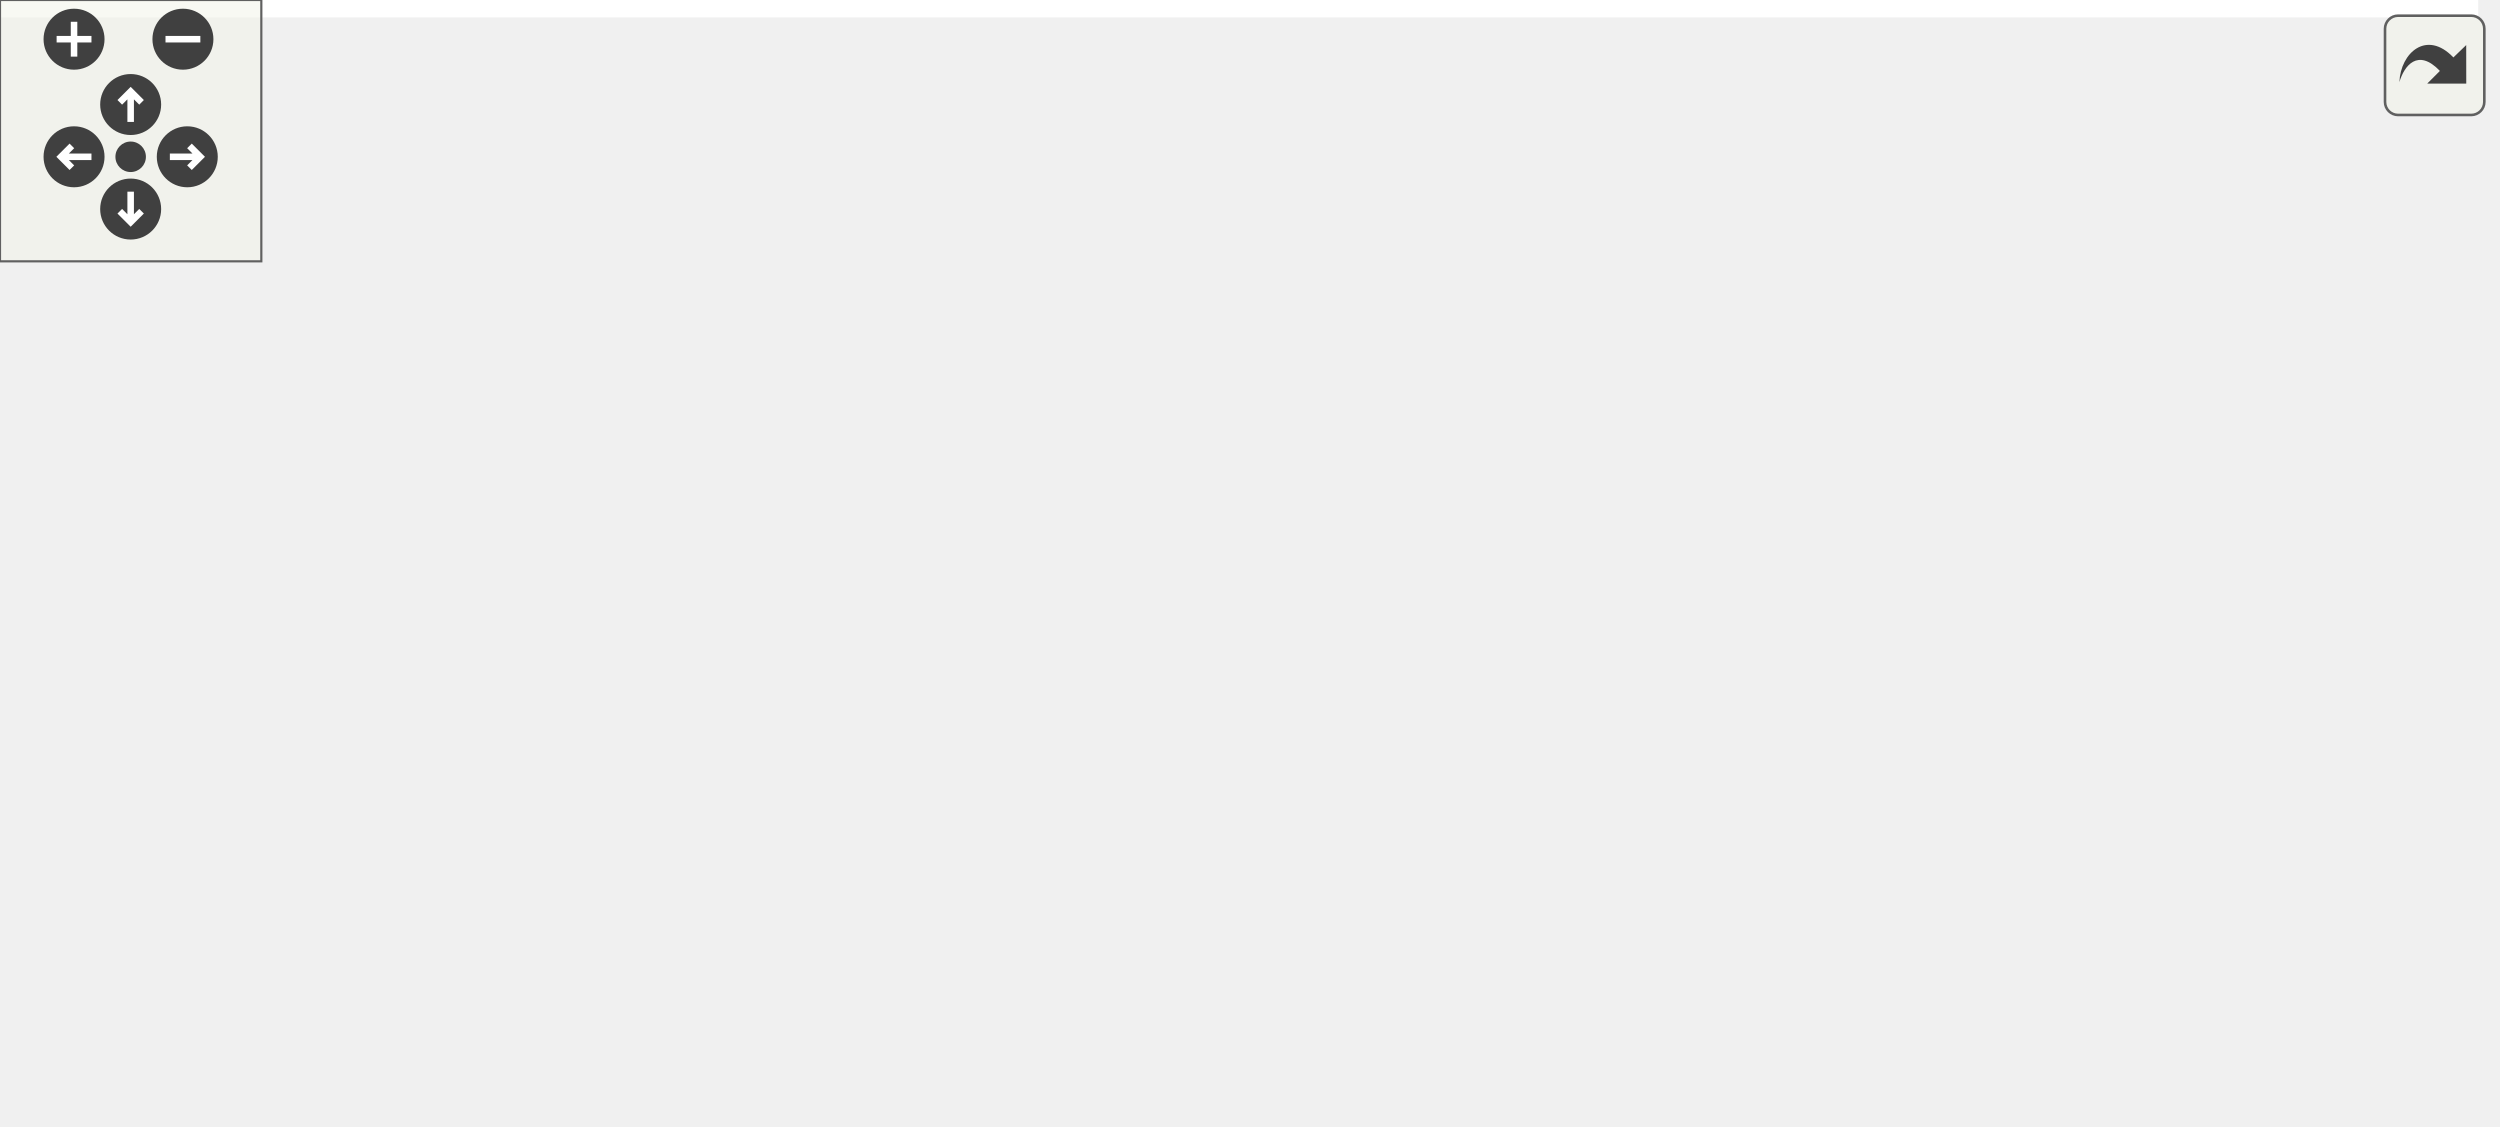
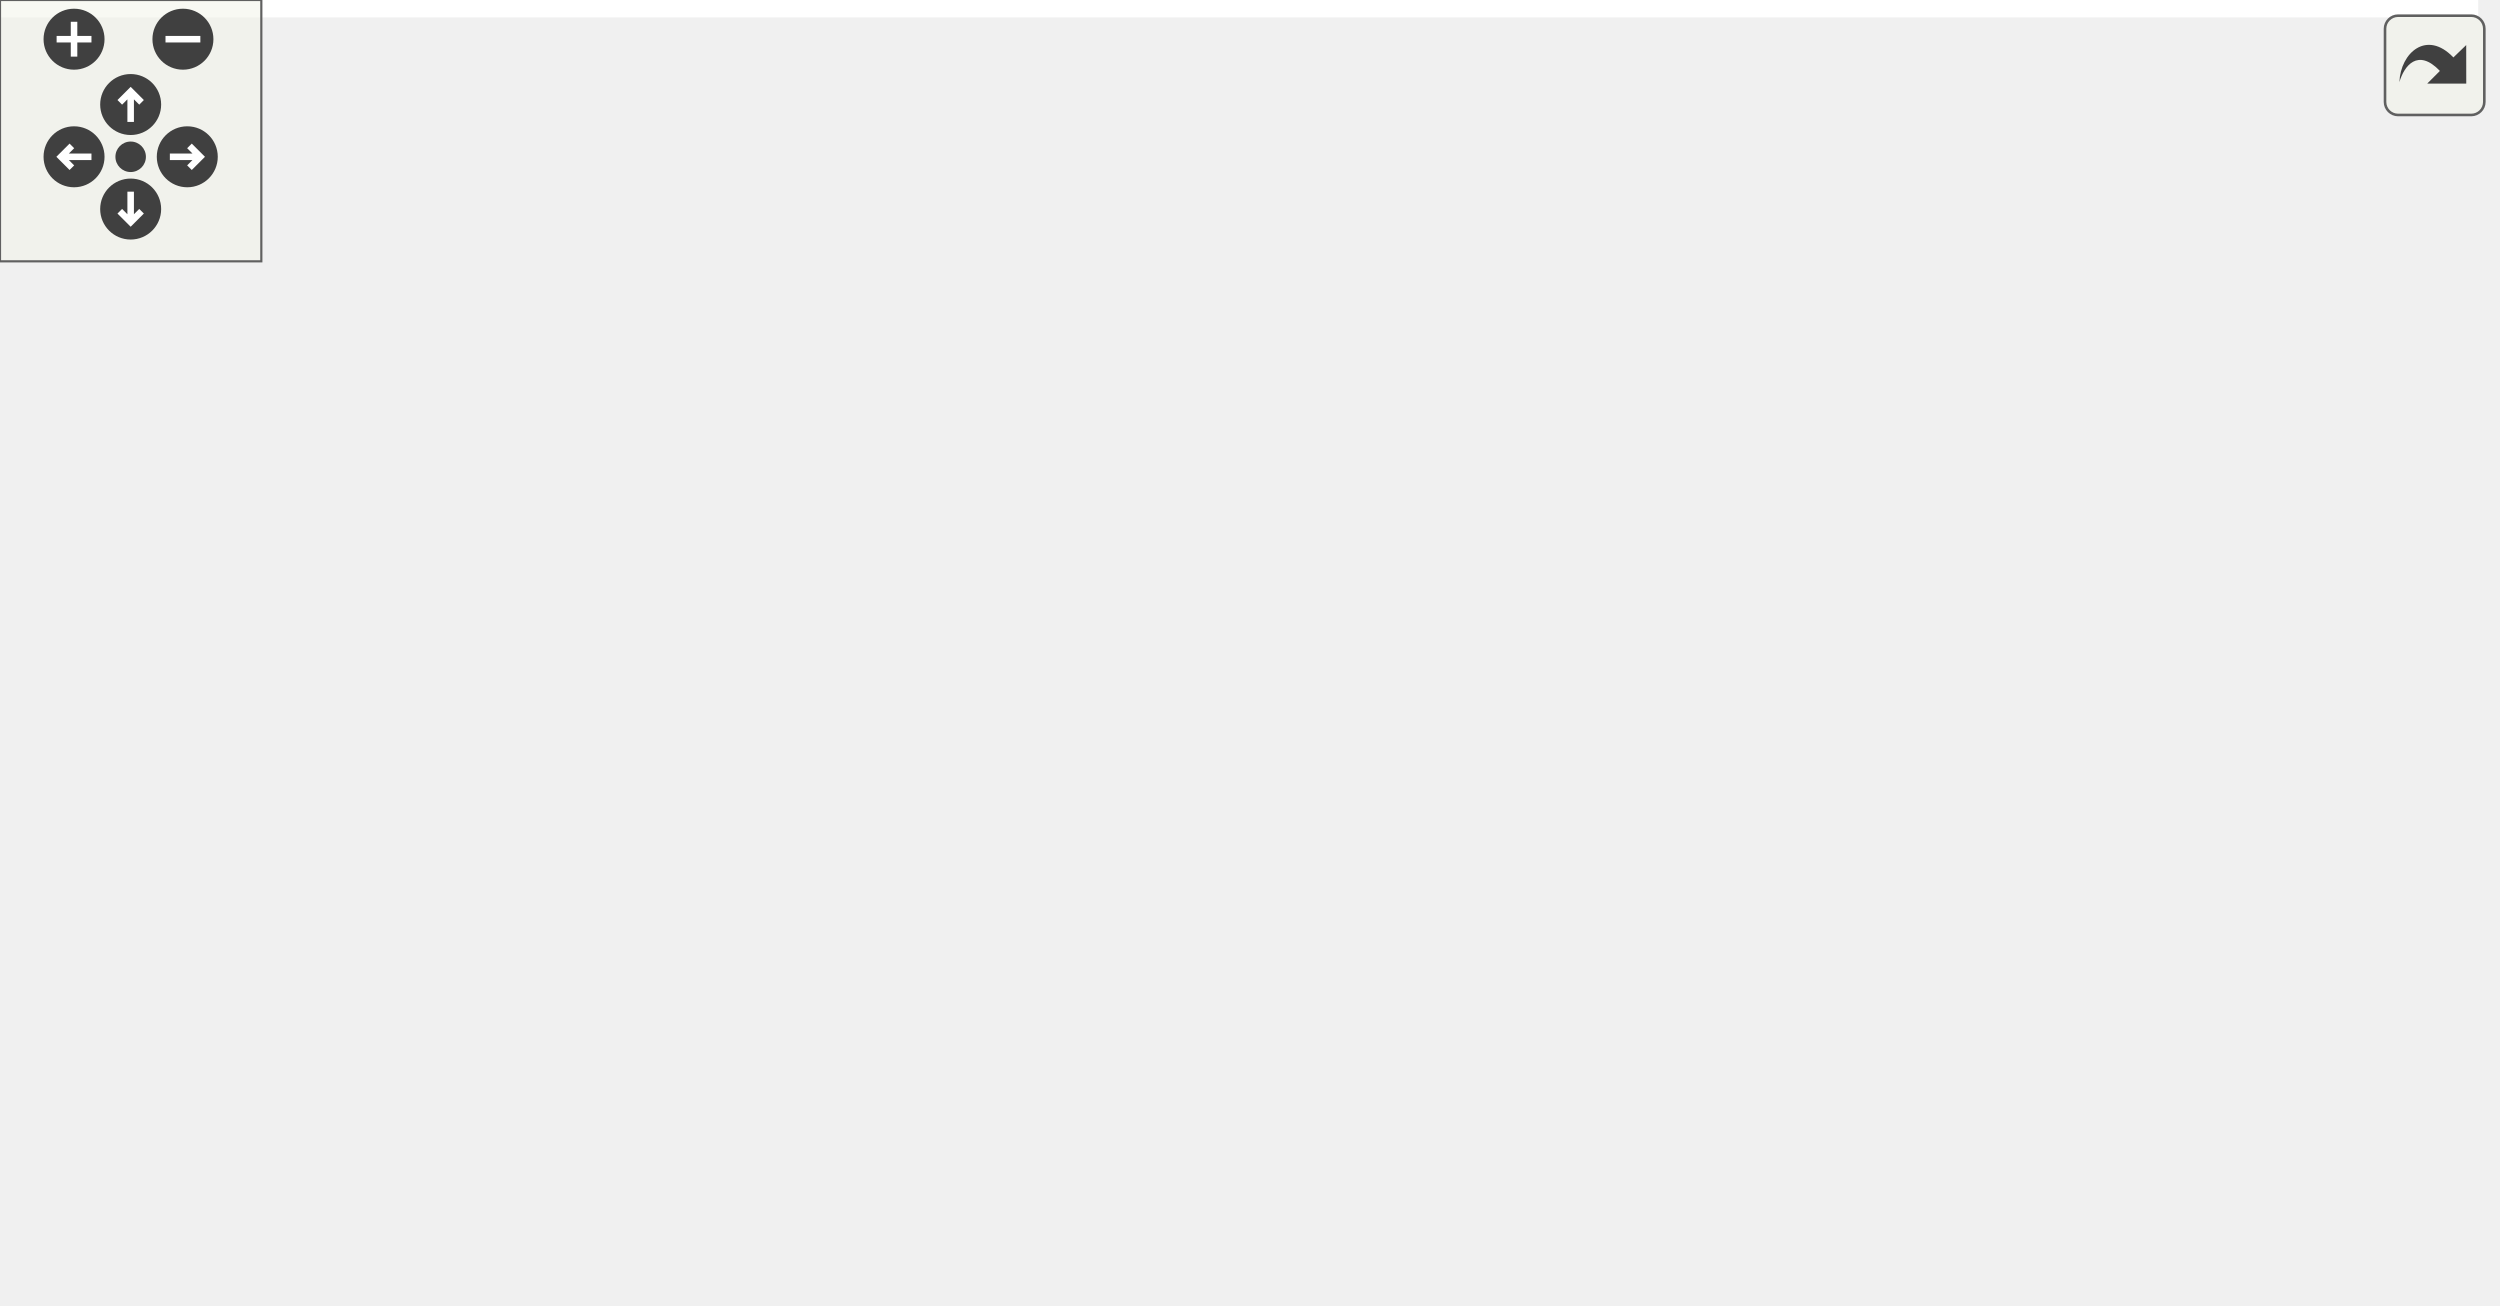
<svg xmlns="http://www.w3.org/2000/svg" xmlns:xlink="http://www.w3.org/1999/xlink" id="main" version="1.1" xml:space="preserve">
  <style type="text/css">
.edge:hover path { stroke: red; }
.edge:hover polygon { stroke: red; fill: red; }
</style>
  <defs>
    <circle id="rim" cx="0" cy="0" r="7" />
    <circle id="rim2" cx="0" cy="0" r="3.5" />
    <g id="zoomPlus">
      <use xlink:href="#rim" fill="#404040">
        <set attributeName="fill" to="#808080" begin="zoomplus.mouseover" end="zoomplus.mouseout" />
      </use>
      <path d="M-4,0h8M0,-4v8" fill="none" stroke="white" stroke-width="1.5" pointer-events="none" />
    </g>
    <g id="zoomMin">
      <use xlink:href="#rim" fill="#404040">
        <set attributeName="fill" to="#808080" begin="zoomminus.mouseover" end="zoomminus.mouseout" />
      </use>
      <path d="M-4,0h8" fill="none" stroke="white" stroke-width="1.5" pointer-events="none" />
    </g>
    <g id="dirArrow">
      <path fill="none" stroke="white" stroke-width="1.5" d="M0,-3.0v7 M-2.5,-0.5L0,-3.0L2.5,-0.5" />
    </g>
    <g id="resetDef">
      <use xlink:href="#rim2" fill="#404040">
        <set attributeName="fill" to="#808080" begin="reset.mouseover" end="reset.mouseout" />
      </use>
    </g>
  </defs>
  <svg id="graph" class="graph">
    <g id="viewport">
-       <polygon fill="white" stroke="transparent" points="-4,4 -4,-198 569,-198 569,4 -4,4" />
+       <polygon fill="white" stroke="transparent" points="-4,4 -4,-239 569,-239 569,4 -4,4" />
      <g id="node1" class="node">
        <g id="a_node1">
          <a xlink:title=" ">
-             <polygon fill="#bfbfbf" stroke="black" points="0,-86 0,-107 181,-107 181,-86 0,-86" />
-             <text text-anchor="middle" x="90.5" y="-93.4" font-family="Helvetica,sans-Serif" font-size="12.00">AppCQT::updateOscillatorBank</text>
+             <polygon fill="#bfbfbf" stroke="black" points="0,-113 0,-134 181,-134 181,-113 0,-113" />
+             <text text-anchor="middle" x="90.5" y="-120.4" font-family="Helvetica,sans-Serif" font-size="12.00">AppCQT::updateOscillatorBank</text>
          </a>
        </g>
      </g>
      <g id="node2" class="node">
        <g id="a_node2">
-           <a xlink:href="../../d4/dd5/class_audio_synth_waveform.html#ab5d0141790b5564716115191b82c5f48" target="_top" xlink:title=" ">
-             <polygon fill="white" stroke="black" points="230.5,-159.5 230.5,-193.5 359.5,-193.5 359.5,-159.5 230.5,-159.5" />
-             <text text-anchor="start" x="238.5" y="-179.9" font-family="Helvetica,sans-Serif" font-size="12.00">AudioSynthWaveform</text>
-             <text text-anchor="middle" x="295" y="-166.9" font-family="Helvetica,sans-Serif" font-size="12.00">::amplitude</text>
+           <a xlink:href="../../d4/dd5/class_audio_synth_waveform.html#a395cff98439e97ba08854b343eed4317" target="_top" xlink:title=" ">
+             <polygon fill="white" stroke="black" points="230.5,-200.5 230.5,-234.5 359.5,-234.5 359.5,-200.5 230.5,-200.5" />
+             <text text-anchor="start" x="238.5" y="-220.9" font-family="Helvetica,sans-Serif" font-size="12.00">AudioSynthWaveform</text>
+             <text text-anchor="middle" x="295" y="-207.9" font-family="Helvetica,sans-Serif" font-size="12.00">::frequency</text>
          </a>
        </g>
      </g>
      <g id="edge1" class="edge">
-         <path fill="none" stroke="midnightblue" d="M114.4,-107.02C139.39,-118.33 180.68,-136.58 217,-150.5 221.82,-152.35 226.83,-154.2 231.88,-156.01" />
-         <polygon fill="midnightblue" stroke="midnightblue" points="231.01,-159.41 241.61,-159.44 233.34,-152.81 231.01,-159.41" />
+         <path fill="none" stroke="midnightblue" d="M109.36,-134.16C133.31,-148.19 177.43,-173.12 217,-190.5 221.94,-192.67 227.12,-194.8 232.36,-196.84" />
+         <polygon fill="midnightblue" stroke="midnightblue" points="231.21,-200.15 241.8,-200.42 233.69,-193.6 231.21,-200.15" />
      </g>
      <g id="node3" class="node">
        <g id="a_node3">
-           <a xlink:href="../../d4/dd5/class_audio_synth_waveform.html#a395cff98439e97ba08854b343eed4317" target="_top" xlink:title=" ">
-             <polygon fill="white" stroke="black" points="230.5,-106.5 230.5,-140.5 359.5,-140.5 359.5,-106.5 230.5,-106.5" />
-             <text text-anchor="start" x="238.5" y="-126.9" font-family="Helvetica,sans-Serif" font-size="12.00">AudioSynthWaveform</text>
-             <text text-anchor="middle" x="295" y="-113.9" font-family="Helvetica,sans-Serif" font-size="12.00">::frequency</text>
+           <a xlink:href="../../da/d96/class_app_manager.html#aa76d9691e8d029656413590fbe4dee86" target="_top" xlink:title=" ">
+             <polygon fill="white" stroke="black" points="220,-160 220,-181 370,-181 370,-160 220,-160" />
+             <text text-anchor="middle" x="295" y="-167.4" font-family="Helvetica,sans-Serif" font-size="12.00">AppManager::getInstance</text>
          </a>
        </g>
      </g>
      <g id="edge2" class="edge">
-         <path fill="none" stroke="midnightblue" d="M170.37,-107.02C186.83,-109.21 204.13,-111.52 220.39,-113.69" />
-         <polygon fill="midnightblue" stroke="midnightblue" points="219.99,-117.16 230.36,-115.02 220.91,-110.22 219.99,-117.16" />
+         <path fill="none" stroke="midnightblue" d="M136.94,-134.05C167.04,-141.03 206.7,-150.24 238.63,-157.65" />
+         <polygon fill="midnightblue" stroke="midnightblue" points="238.17,-161.14 248.71,-159.99 239.76,-154.32 238.17,-161.14" />
      </g>
      <g id="node4" class="node">
        <g id="a_node4">
          <a xlink:href="../../d0/d55/classeris_audio_analyze_f_f_t1024.html#aa8d3a4a1acf9560568d517d843382f79" target="_top" xlink:title=" ">
-             <polygon fill="white" stroke="black" points="217,-53.5 217,-87.5 373,-87.5 373,-53.5 217,-53.5" />
-             <text text-anchor="start" x="225" y="-73.9" font-family="Helvetica,sans-Serif" font-size="12.00">erisAudioAnalyzeFFT1024</text>
-             <text text-anchor="middle" x="295" y="-60.9" font-family="Helvetica,sans-Serif" font-size="12.00">::read</text>
+             <polygon fill="white" stroke="black" points="217,-106.5 217,-140.5 373,-140.5 373,-106.5 217,-106.5" />
+             <text text-anchor="start" x="225" y="-126.9" font-family="Helvetica,sans-Serif" font-size="12.00">erisAudioAnalyzeFFT1024</text>
+             <text text-anchor="middle" x="295" y="-113.9" font-family="Helvetica,sans-Serif" font-size="12.00">::read</text>
          </a>
        </g>
      </g>
      <g id="edge3" class="edge">
-         <path fill="none" stroke="midnightblue" d="M173.28,-86C184.29,-84.59 195.62,-83.13 206.72,-81.71" />
-         <polygon fill="midnightblue" stroke="midnightblue" points="207.36,-85.15 216.83,-80.41 206.47,-78.21 207.36,-85.15" />
+         <path fill="none" stroke="midnightblue" d="M181.2,-123.5C189.63,-123.5 198.16,-123.5 206.56,-123.5" />
+         <polygon fill="midnightblue" stroke="midnightblue" points="206.73,-127 216.73,-123.5 206.73,-120 206.73,-127" />
      </g>
      <g id="node5" class="node">
        <g id="a_node5">
          <a xlink:href="../../d0/d55/classeris_audio_analyze_f_f_t1024.html#a98144c6da12b21f11c34396c285f2f16" target="_top" xlink:title=" ">
-             <polygon fill="white" stroke="black" points="217,-0.5 217,-34.5 373,-34.5 373,-0.5 217,-0.5" />
-             <text text-anchor="start" x="225" y="-20.9" font-family="Helvetica,sans-Serif" font-size="12.00">erisAudioAnalyzeFFT1024</text>
-             <text text-anchor="middle" x="295" y="-7.9" font-family="Helvetica,sans-Serif" font-size="12.00">::sort_fftrr_by_value</text>
+             <polygon fill="white" stroke="black" points="217,-53.5 217,-87.5 373,-87.5 373,-53.5 217,-53.5" />
+             <text text-anchor="start" x="225" y="-73.9" font-family="Helvetica,sans-Serif" font-size="12.00">erisAudioAnalyzeFFT1024</text>
+             <text text-anchor="middle" x="295" y="-60.9" font-family="Helvetica,sans-Serif" font-size="12.00">::sort_fftrr_by_value</text>
          </a>
        </g>
      </g>
      <g id="edge4" class="edge">
-         <path fill="none" stroke="midnightblue" d="M115.87,-85.93C141.04,-75.13 181.53,-58.05 217,-44.5 222.73,-42.31 228.73,-40.09 234.73,-37.91" />
-         <polygon fill="midnightblue" stroke="midnightblue" points="235.92,-41.2 244.15,-34.53 233.55,-34.61 235.92,-41.2" />
+         <path fill="none" stroke="midnightblue" d="M131.99,-112.9C156.88,-106.39 189.54,-97.84 219.01,-90.13" />
+         <polygon fill="midnightblue" stroke="midnightblue" points="220.08,-93.47 228.87,-87.55 218.31,-86.69 220.08,-93.47" />
+       </g>
+       <g id="node7" class="node">
+         <g id="a_node7">
+           <a xlink:href="../../dc/d43/class_svc_data_dictionary.html#a63683e7d627dc39628652548e3ae037f" target="_top" xlink:title=" ">
+             <polygon fill="white" stroke="black" points="235,-0.5 235,-34.5 355,-34.5 355,-0.5 235,-0.5" />
+             <text text-anchor="start" x="243" y="-20.9" font-family="Helvetica,sans-Serif" font-size="12.00">SvcDataDictionary::</text>
+             <text text-anchor="middle" x="295" y="-7.9" font-family="Helvetica,sans-Serif" font-size="12.00">update</text>
+           </a>
+         </g>
+       </g>
+       <g id="edge6" class="edge">
+         <path fill="none" stroke="midnightblue" d="M105.52,-112.95C128.05,-96.38 174.12,-64.03 217,-43.5 220.79,-41.68 224.75,-39.94 228.77,-38.27" />
+         <polygon fill="midnightblue" stroke="midnightblue" points="230.24,-41.45 238.26,-34.53 227.67,-34.94 230.24,-41.45" />
      </g>
      <g id="node6" class="node">
        <g id="a_node6">
          <a xlink:href="../../d0/d55/classeris_audio_analyze_f_f_t1024.html#a4ca1ddc8fdf44fa1957bf72059cfcbc0" target="_top" xlink:title=" ">
-             <polygon fill="white" stroke="black" points="409,-0.5 409,-34.5 565,-34.5 565,-0.5 409,-0.5" />
-             <text text-anchor="start" x="417" y="-20.9" font-family="Helvetica,sans-Serif" font-size="12.00">erisAudioAnalyzeFFT1024</text>
-             <text text-anchor="middle" x="487" y="-7.9" font-family="Helvetica,sans-Serif" font-size="12.00">::compare_fftrr_value</text>
+             <polygon fill="white" stroke="black" points="409,-53.5 409,-87.5 565,-87.5 565,-53.5 409,-53.5" />
+             <text text-anchor="start" x="417" y="-73.9" font-family="Helvetica,sans-Serif" font-size="12.00">erisAudioAnalyzeFFT1024</text>
+             <text text-anchor="middle" x="487" y="-60.9" font-family="Helvetica,sans-Serif" font-size="12.00">::compare_fftrr_value</text>
          </a>
        </g>
      </g>
      <g id="edge5" class="edge">
-         <path fill="none" stroke="midnightblue" d="M373.01,-17.5C381.51,-17.5 390.21,-17.5 398.83,-17.5" />
-         <polygon fill="midnightblue" stroke="midnightblue" points="398.88,-21 408.88,-17.5 398.88,-14 398.88,-21" />
+         <path fill="none" stroke="midnightblue" d="M373.01,-70.5C381.51,-70.5 390.21,-70.5 398.83,-70.5" />
+         <polygon fill="midnightblue" stroke="midnightblue" points="398.88,-74 408.88,-70.5 398.88,-67 398.88,-74" />
+       </g>
+       <g id="node8" class="node">
+         <g id="a_node8">
+           <a xlink:href="../../dc/d43/class_svc_data_dictionary.html#a54624619a88a7baf56bf475df84a5bb7" target="_top" xlink:title=" ">
+             <polygon fill="white" stroke="black" points="427,-0.5 427,-34.5 547,-34.5 547,-0.5 427,-0.5" />
+             <text text-anchor="start" x="435" y="-20.9" font-family="Helvetica,sans-Serif" font-size="12.00">SvcDataDictionary::</text>
+             <text text-anchor="middle" x="487" y="-7.9" font-family="Helvetica,sans-Serif" font-size="12.00">create</text>
+           </a>
+         </g>
+       </g>
+       <g id="edge7" class="edge">
+         <path fill="none" stroke="midnightblue" d="M355.08,-17.5C374.65,-17.5 396.6,-17.5 416.86,-17.5" />
+         <polygon fill="midnightblue" stroke="midnightblue" points="416.96,-21 426.96,-17.5 416.96,-14 416.96,-21" />
      </g>
    </g>
  </svg>
  <g id="navigator" transform="translate(0 0)" fill="#404254">
    <rect fill="#f2f5e9" fill-opacity="0.5" stroke="#606060" stroke-width=".5" x="0" y="0" width="60" height="60" />
    <use id="zoomplus" xlink:href="#zoomPlus" x="17" y="9" />
    <use id="zoomminus" xlink:href="#zoomMin" x="42" y="9" />
    <use id="reset" xlink:href="#resetDef" x="30" y="36" />
    <g id="arrowUp" xlink:href="#dirArrow" transform="translate(30 24)">
      <use xlink:href="#rim" fill="#404040">
        <set attributeName="fill" to="#808080" begin="arrowUp.mouseover" end="arrowUp.mouseout" />
      </use>
      <path fill="none" stroke="white" stroke-width="1.5" d="M0,-3.0v7 M-2.5,-0.5L0,-3.0L2.5,-0.5" />
    </g>
    <g id="arrowRight" xlink:href="#dirArrow" transform="rotate(90) translate(36 -43)">
      <use xlink:href="#rim" fill="#404040">
        <set attributeName="fill" to="#808080" begin="arrowRight.mouseover" end="arrowRight.mouseout" />
      </use>
      <path fill="none" stroke="white" stroke-width="1.5" d="M0,-3.0v7 M-2.5,-0.5L0,-3.0L2.5,-0.5" />
    </g>
    <g id="arrowDown" xlink:href="#dirArrow" transform="rotate(180) translate(-30 -48)">
      <use xlink:href="#rim" fill="#404040">
        <set attributeName="fill" to="#808080" begin="arrowDown.mouseover" end="arrowDown.mouseout" />
      </use>
      <path fill="none" stroke="white" stroke-width="1.5" d="M0,-3.0v7 M-2.5,-0.5L0,-3.0L2.5,-0.5" />
    </g>
    <g id="arrowLeft" xlink:href="#dirArrow" transform="rotate(270) translate(-36 17)">
      <use xlink:href="#rim" fill="#404040">
        <set attributeName="fill" to="#808080" begin="arrowLeft.mouseover" end="arrowLeft.mouseout" />
      </use>
      <path fill="none" stroke="white" stroke-width="1.5" d="M0,-3.0v7 M-2.5,-0.5L0,-3.0L2.5,-0.5" />
    </g>
  </g>
  <svg viewBox="0 0 15 15" width="100%" height="30px" preserveAspectRatio="xMaxYMin meet">
    <g id="arrow_out" transform="scale(0.3 0.3)">
      <a xlink:href="class_app_c_q_t_a367a939ac48e4efa3bb648cd4f3bf848_cgraph_org.svg" target="_base">
        <rect id="button" ry="5" rx="5" y="6" x="6" height="38" width="38" fill="#f2f5e9" fill-opacity="0.5" stroke="#606060" stroke-width="1.0" />
        <path id="arrow" d="M 11.5,31.437 C 11.94,20.098 22.043,11.323 32.159,21.979 L 37.069,17.246 C 37.069,17.246 37.088,32 37.088,32 L 22.16,31.978 C 22.16,31.978 26.998,27.14 26.998,27.14 C 18.529,18.264 13.292,25.23 11.5,31.437 z" style="fill:#404040;" />
      </a>
    </g>
  </svg>
</svg>
